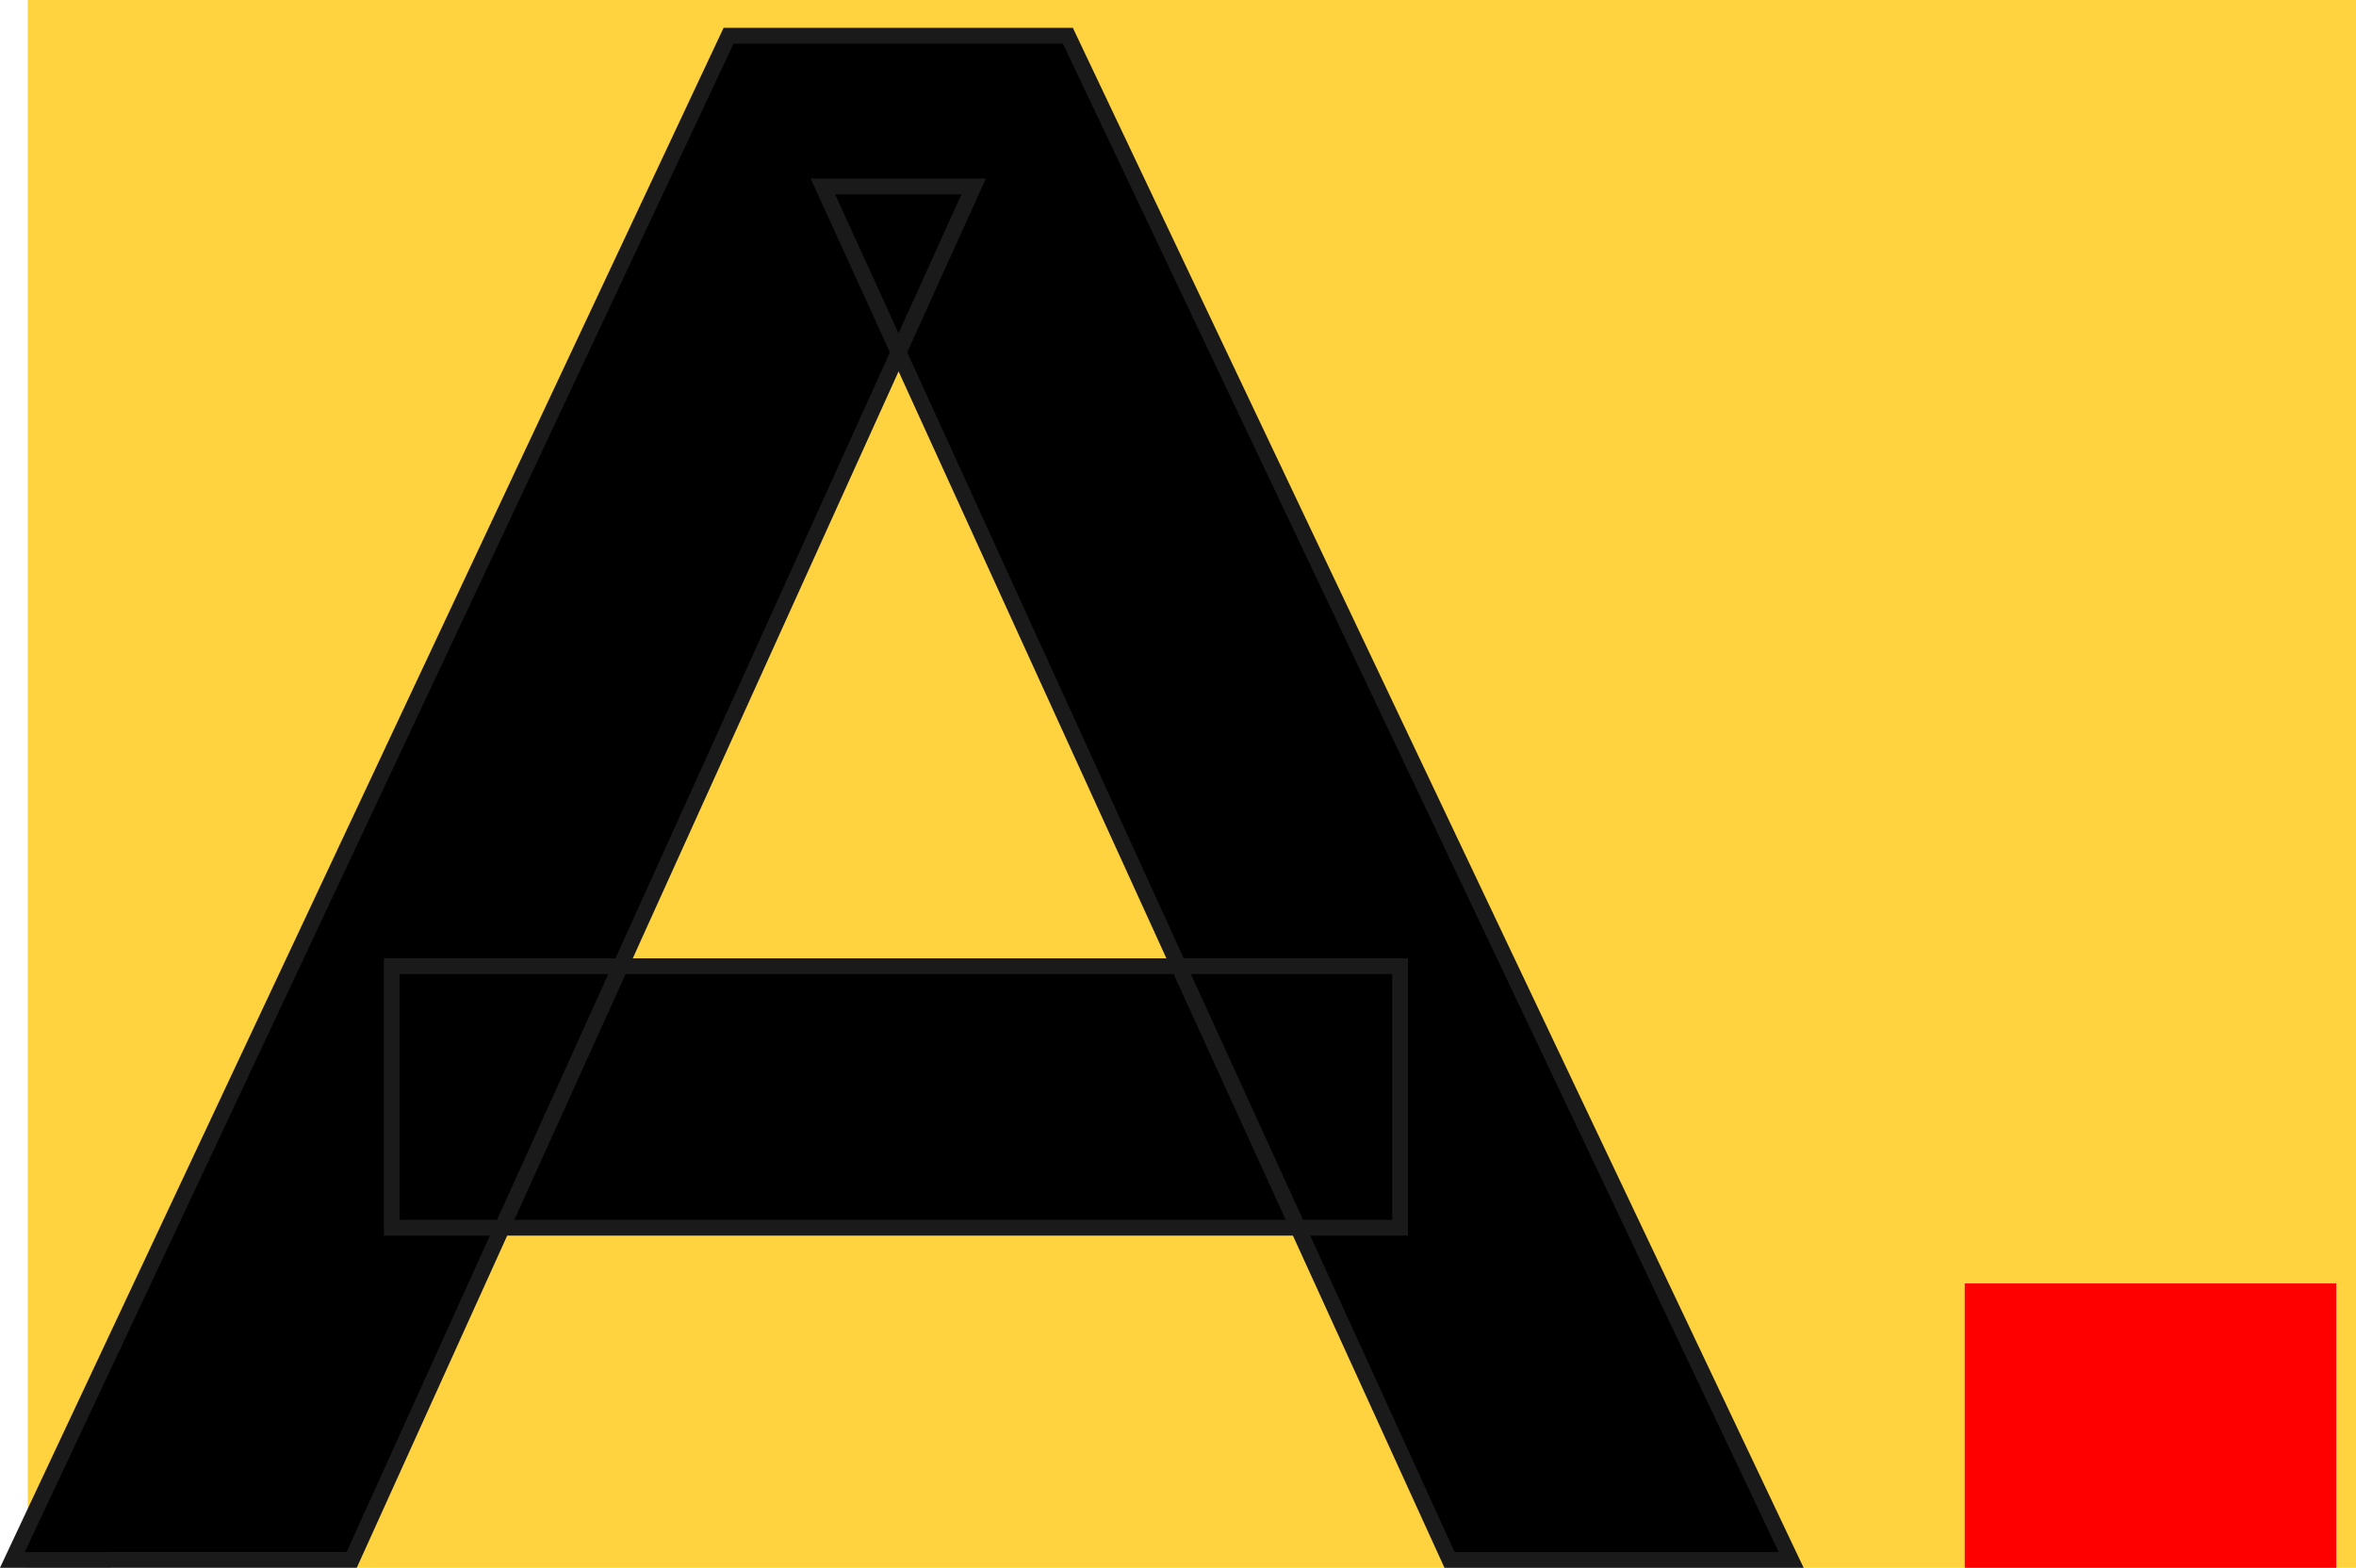
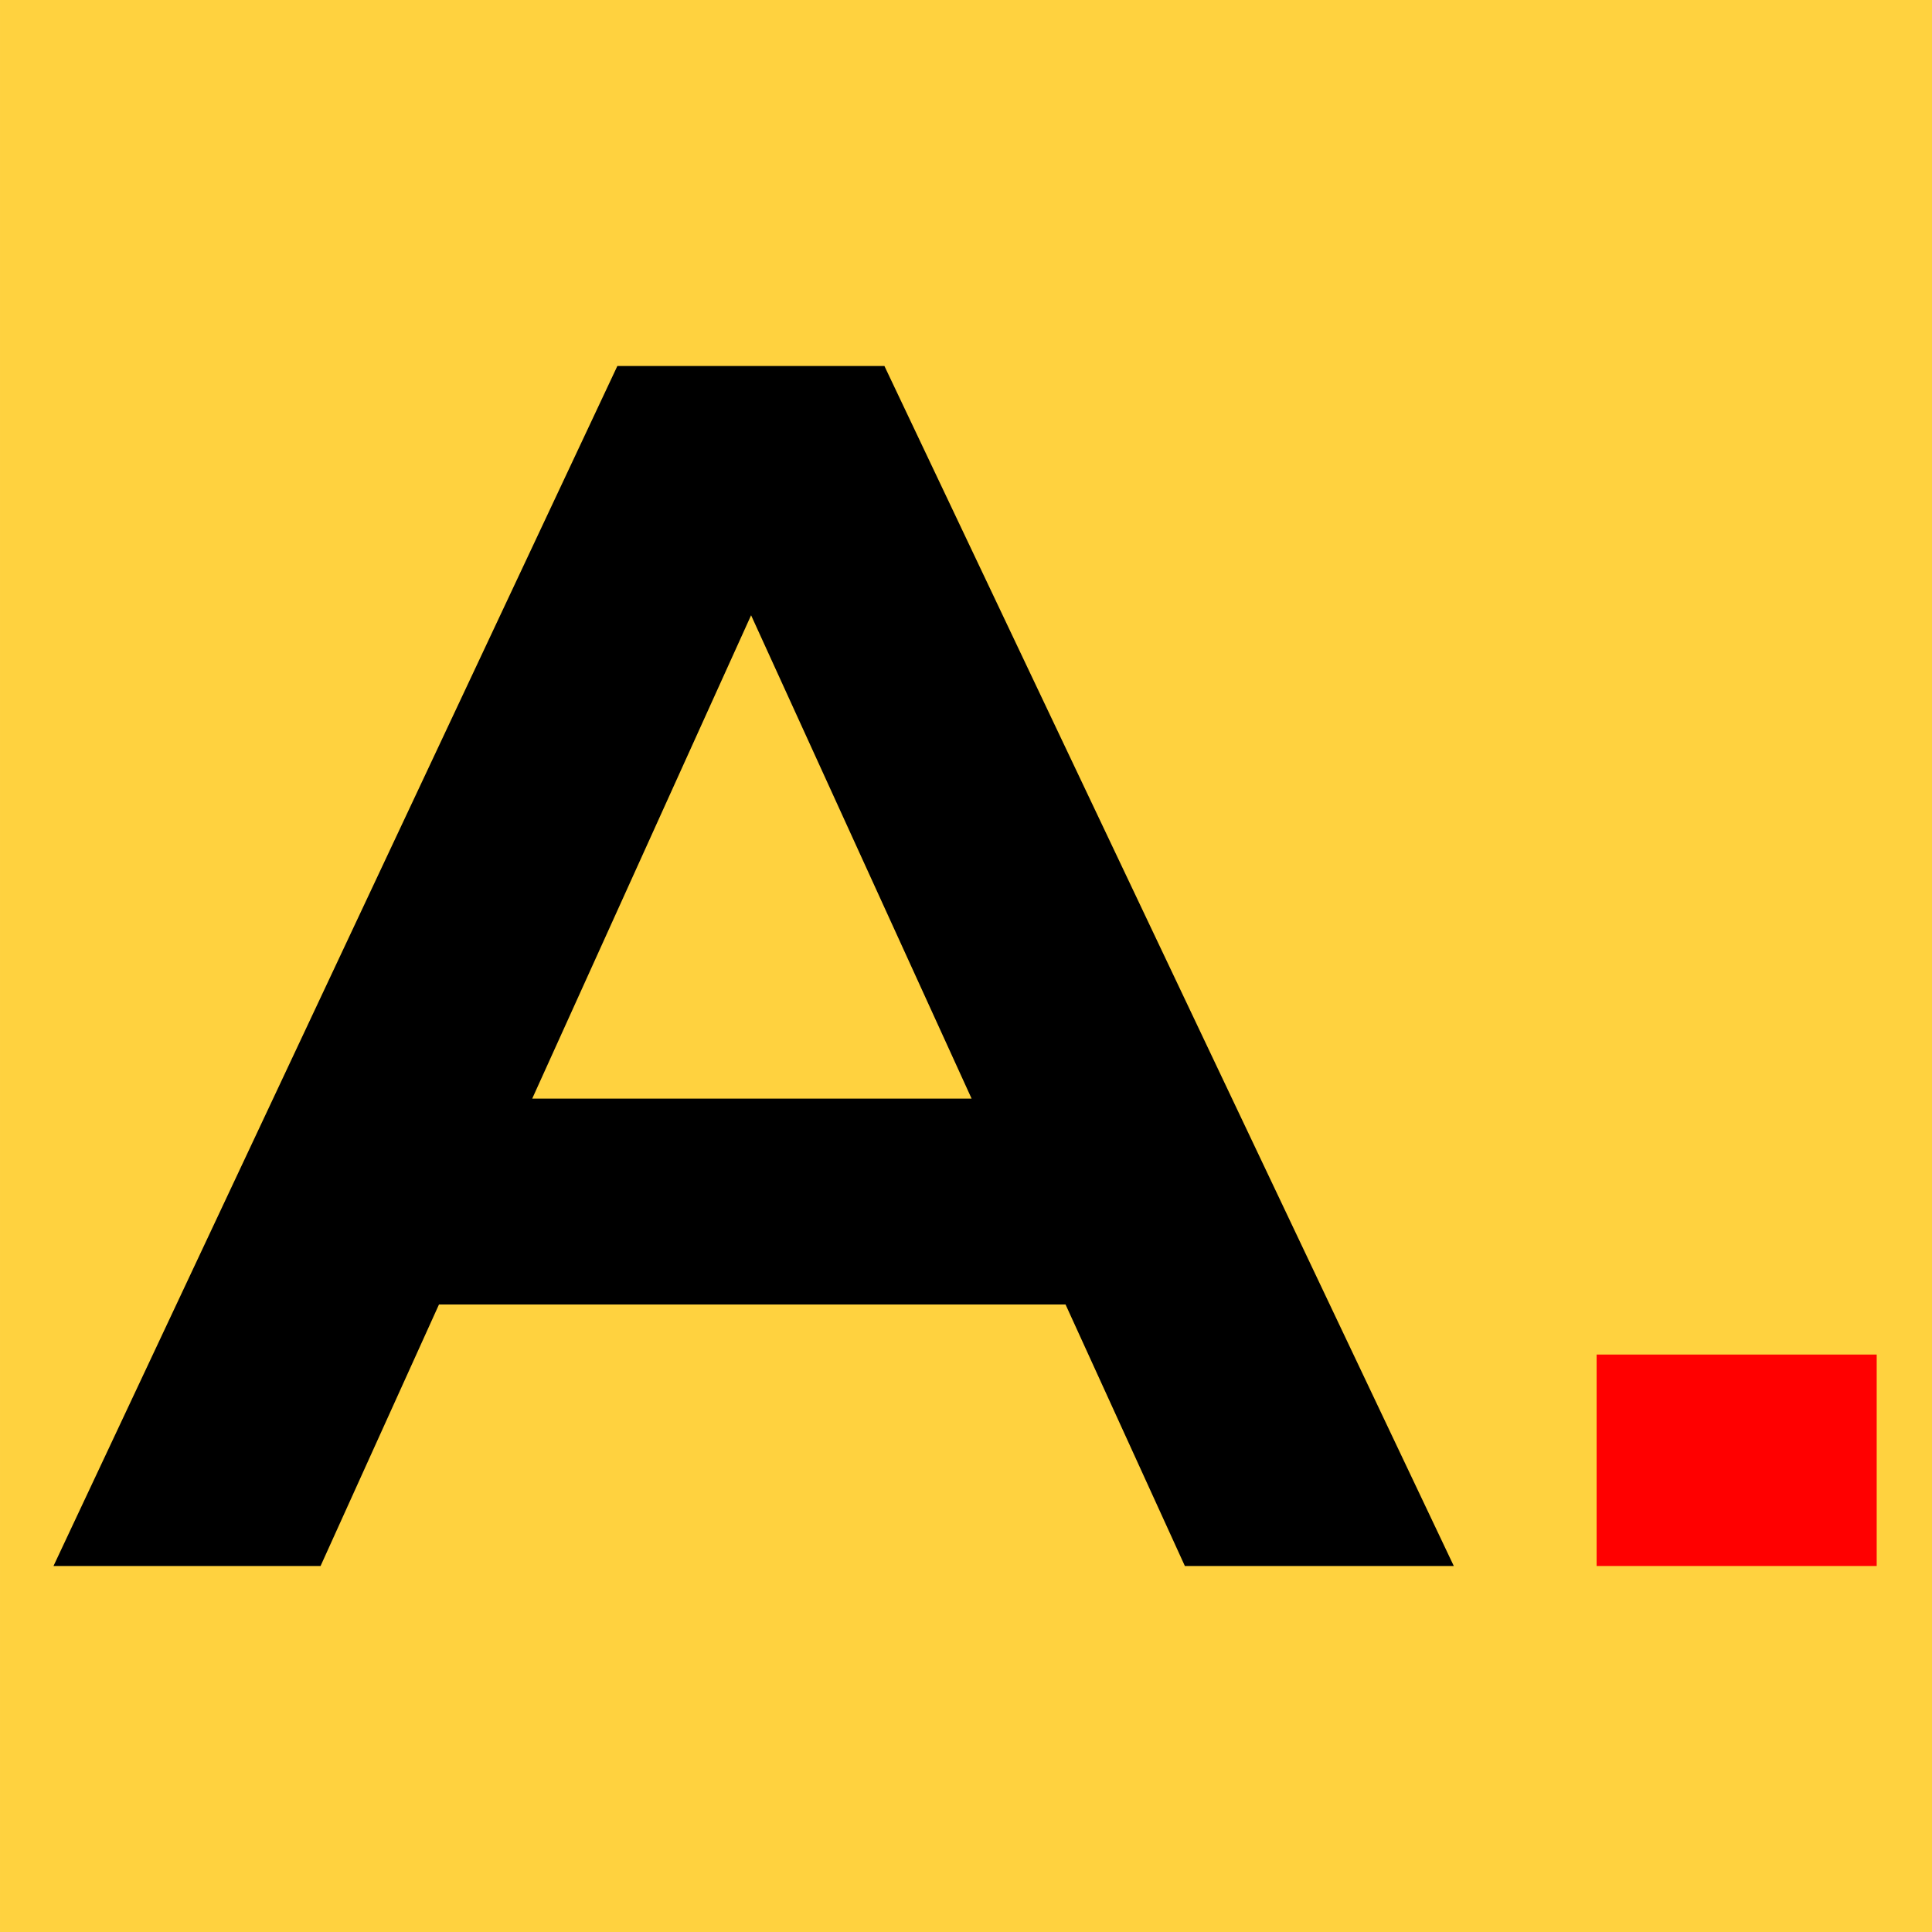
- <svg xmlns="http://www.w3.org/2000/svg" width="50.8mm" height="33.808mm" viewBox="0 0 50.8 33.808" version="1.1" id="svg1">
+ <svg xmlns="http://www.w3.org/2000/svg" width="200" height="200" viewBox="0 0 52.917 52.917" version="1.1" id="svg1">
  <defs id="defs1" />
  <g id="layer1" transform="translate(-75.72679,-78.37597)">
-     <rect style="fill:#ffd23f;fill-opacity:1;stroke:#ffd23f;stroke-width:0.34;stroke-opacity:1" id="rect4" width="49.86" height="33.467" x="76.497" y="78.546" />
-     <g id="text2" style="font-size:50.8px;fill:#aa0000;stroke:#aa0000;stroke-width:0.34" aria-label="A.">
-       <path style="font-weight:bold;font-family:Syne;-inkscape-font-specification:'Syne Bold';fill:#000000;stroke:#1a1a1a;stroke-width:0.34" d="m 84.173,104.851 v -5.639 h 21.742 v 5.639 z m -8.179,7.163 15.443,-32.868 h 7.315 l 15.596,32.868 h -7.366 L 93.47,82.397 h 3.251 l -13.411,29.616 z" id="path3" />
-       <path style="font-weight:bold;font-family:Syne;-inkscape-font-specification:'Syne Bold';fill:#ff0000;stroke:#ff0000;stroke-width:0.34" d="m 125.931,106.222 v 5.791 h -7.671 v -5.791 z" id="path4" />
-     </g>
+     <rect style="fill:#ffd23f;fill-opacity:1;stroke:none;stroke-width:0.358;stroke-opacity:1" id="rect4" width="52.917" height="52.917" x="75.727" y="78.376" />
+     <path d="M 92.636,88.401 77.192,121.268 h 7.315 l 3.243,-7.162 h 17.162 l 3.268,7.162 h 7.366 L 99.951,88.401 Z m 3.663,6.827 6.04,13.239 H 90.304 Z" style="font-weight:bold;font-size:50.8px;font-family:Syne;-inkscape-font-specification:'Syne Bold';fill:#000000;stroke:none;stroke-width:0.34" id="path1" />
+     <path style="font-weight:bold;font-size:50.8px;font-family:Syne;-inkscape-font-specification:'Syne Bold';fill:#ff0000;stroke:none;stroke-width:0.34" d="m 127.129,115.477 v 5.791 h -7.671 v -5.791 z" id="path4" />
  </g>
</svg>
